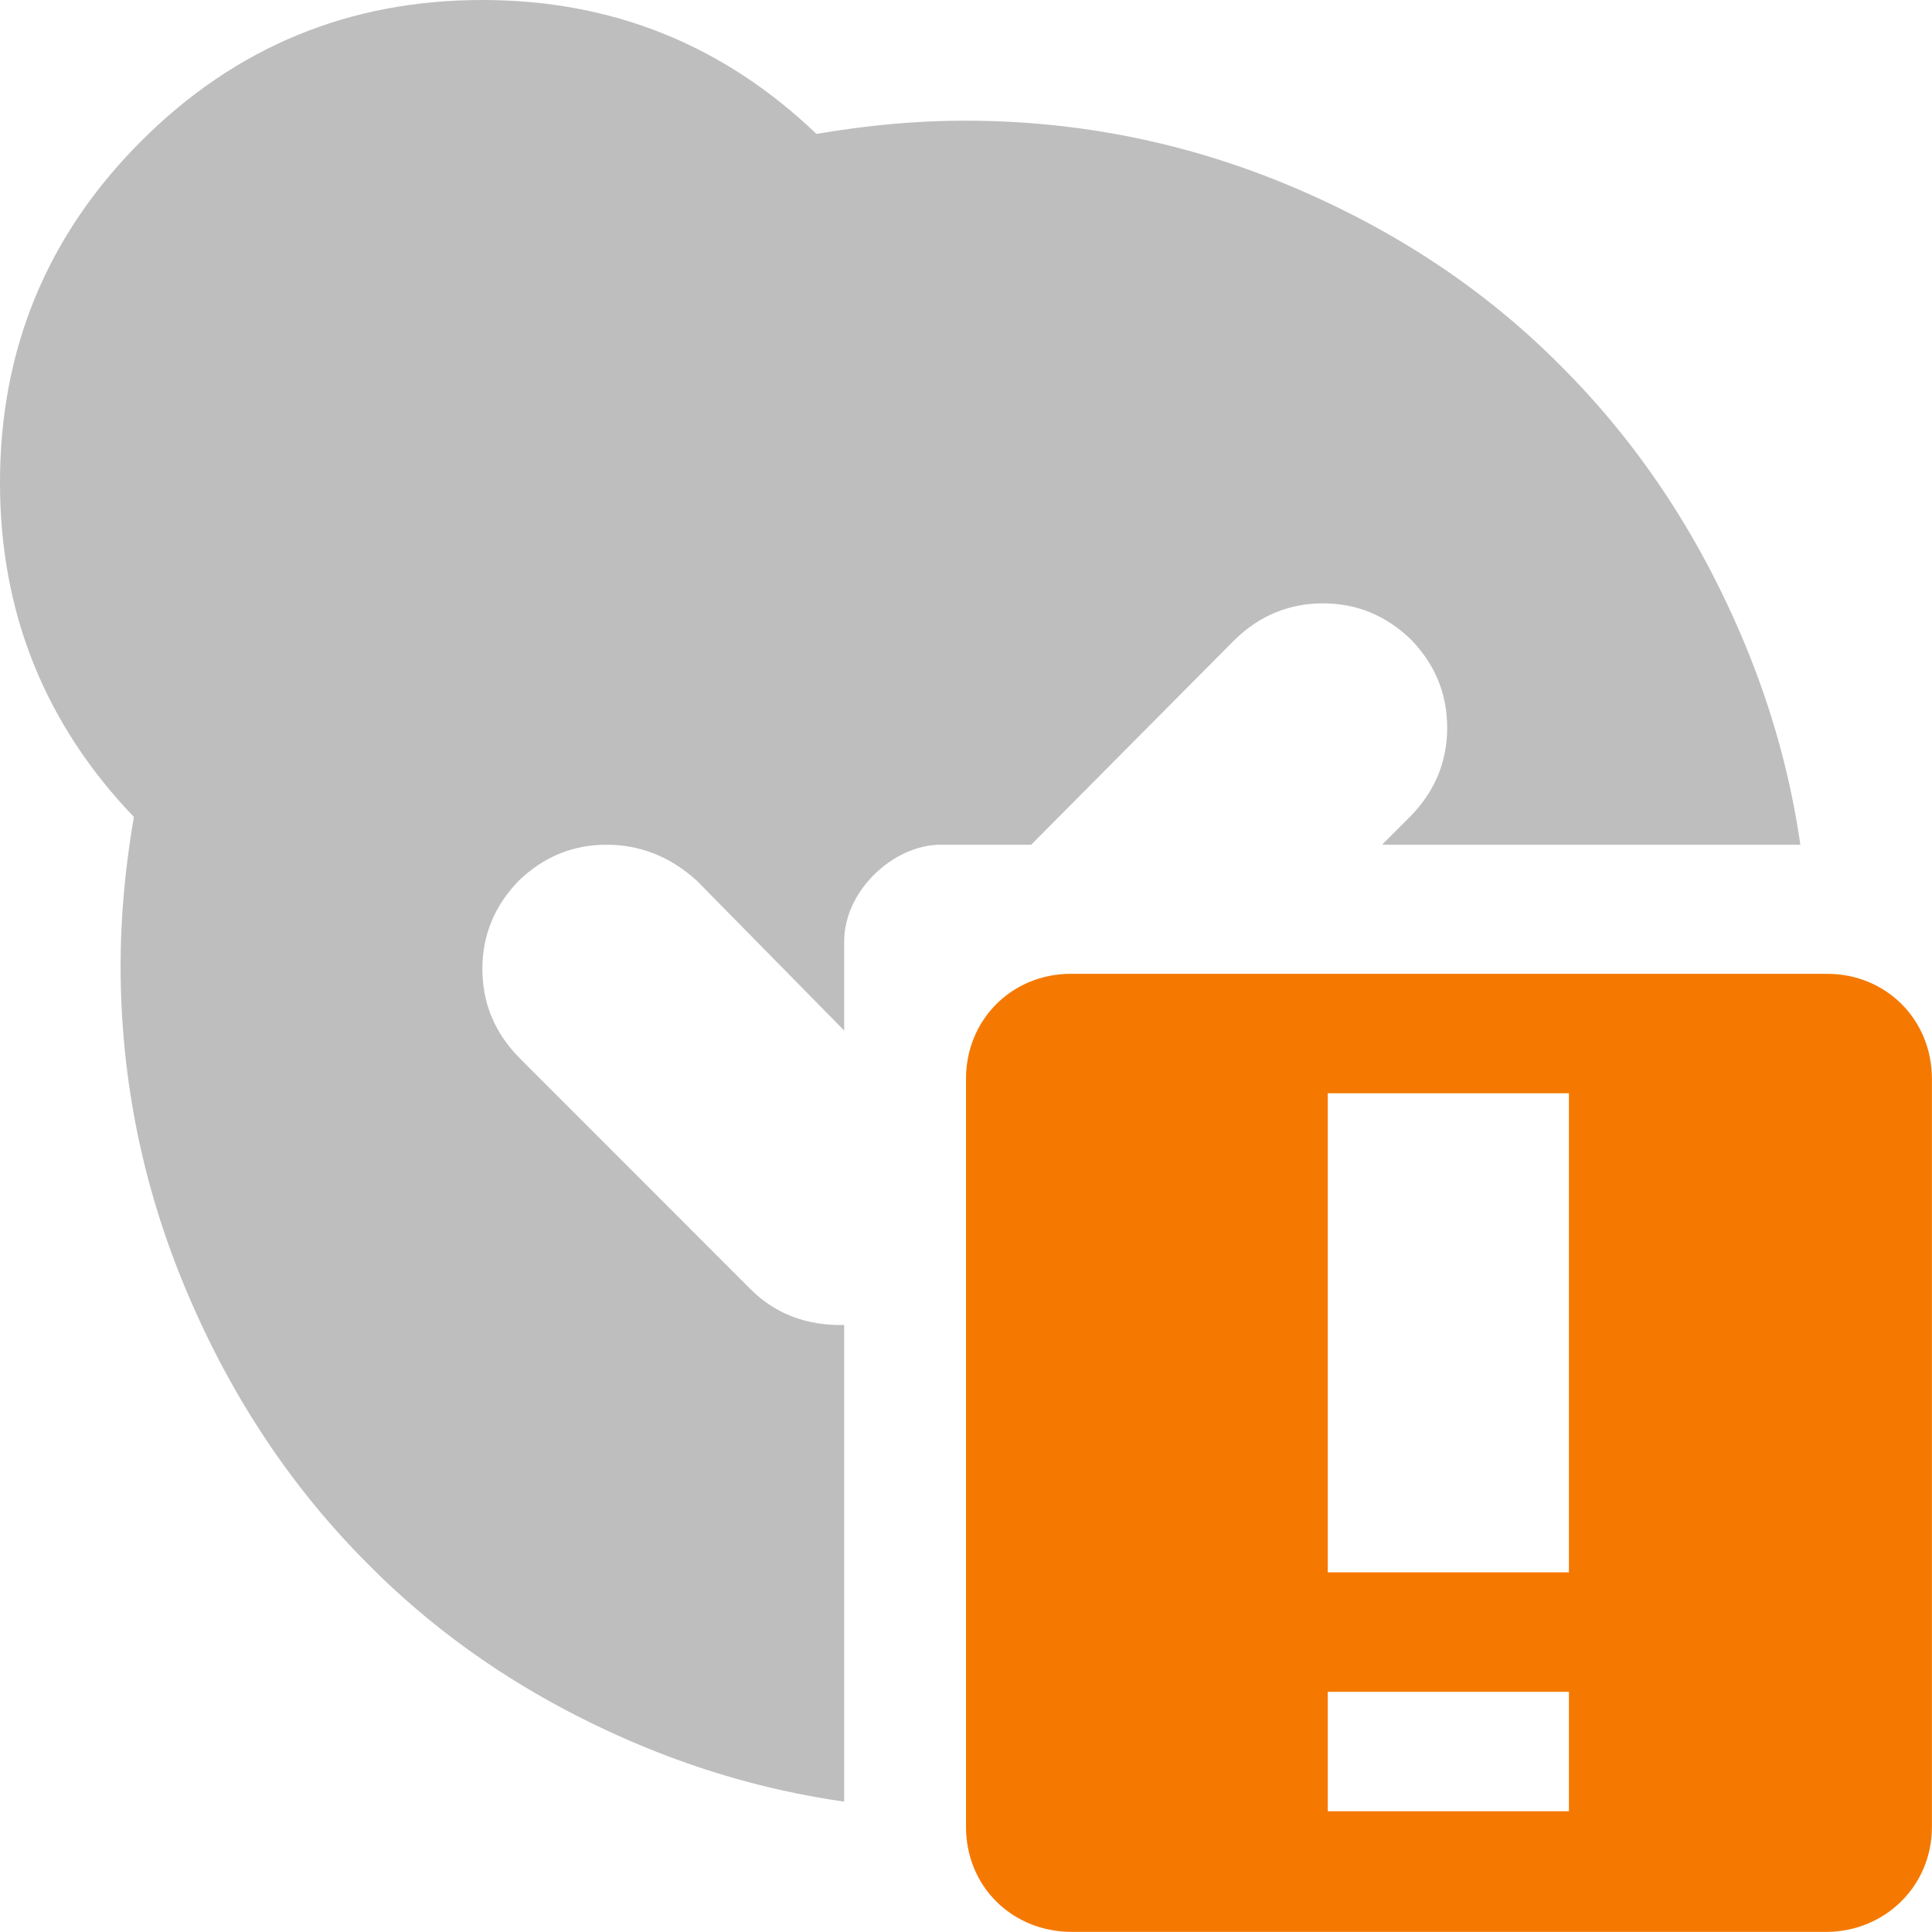
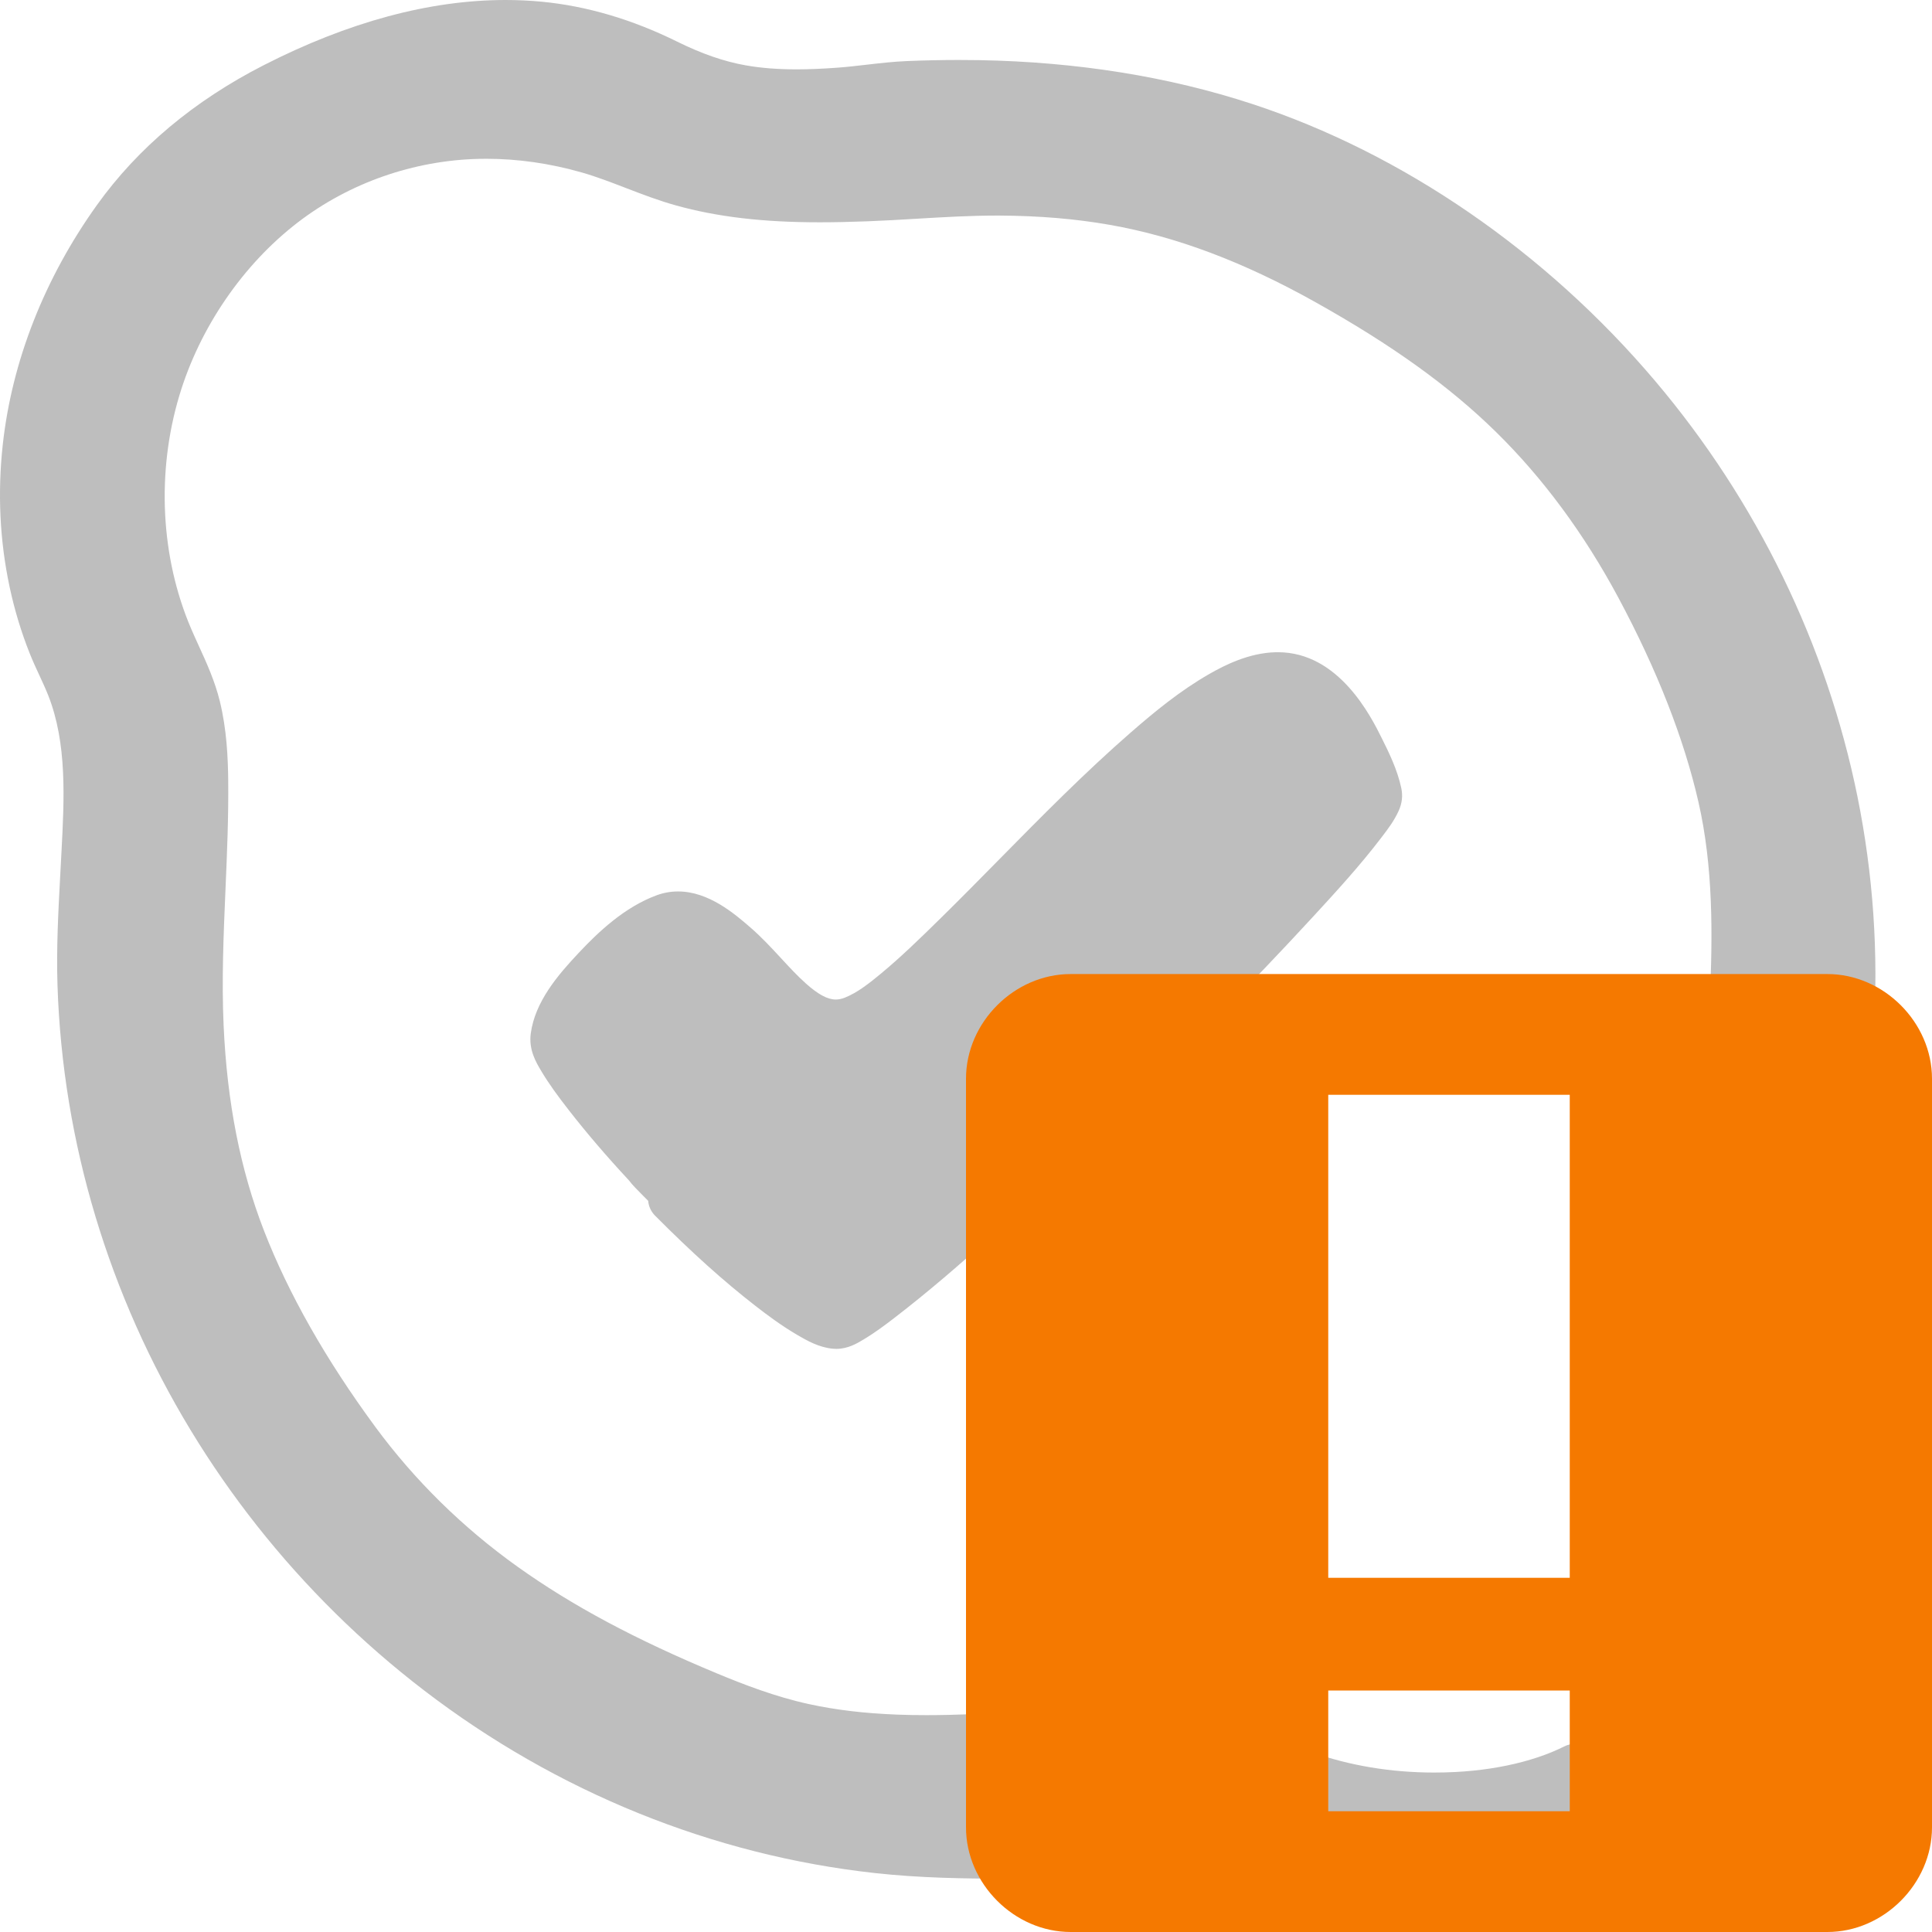
- <svg xmlns="http://www.w3.org/2000/svg" version="1.1" x="0px" y="0px" width="24px" height="24px" viewBox="-402.5 403.5 24 24" enable-background="new -402.5 403.5 24 24" xml:space="preserve">
-   <defs>
-     <clipPath id="clipPath3111">
-       <path d="m101 277 0 16 7 0L108 284.8c0-0.42 0.41-0.8 0.8-0.8l8.2 0L117 277z" />
-     </clipPath>
-   </defs>
-   <g transform="translate(-101,-277)">
-     <path d="m 117,289 q 0,1.66 -1.17,2.83 -1.17,1.17 -2.83,1.17 -1.61,0 -2.77,-1.11 -0.64,0.11 -1.23,0.11 -1.42,0 -2.72,-0.55 -1.3,-0.55 -2.23,-1.49 -0.94,-0.94 -1.49,-2.23 Q 102,286.42 102,285 q 0,-0.59 0.11,-1.23 Q 101,282.61 101,281 q 0,-1.66 1.17,-2.83 1.17,-1.17 2.83,-1.17 1.61,0 2.77,1.11 0.64,-0.11 1.23,-0.11 1.42,0 2.72,0.55 1.3,0.55 2.23,1.49 0.94,0.94 1.49,2.23 0.56,1.31 0.56,2.73 0,0.59 -0.11,1.23 1.11,1.16 1.11,2.77 z m -4.3,-6.7 q -0.31,-0.3 -0.73,-0.3 -0.42,0 -0.73,0.3 l -3.23,3.25 -1.23,-1.25 q -0.33,-0.3 -0.75,-0.3 -0.42,0 -0.73,0.3 -0.3,0.31 -0.3,0.73 0,0.42 0.3,0.73 l 1.92,1.92 q 0.31,0.31 0.78,0.3 0.47,0.02 0.78,-0.3 l 3.92,-3.92 q 0.3,-0.31 0.3,-0.73 0,-0.42 -0.3,-0.73 z" clip-path="url(#clipPath3111)" transform="matrix(1.498127,0,0,1.499063,-452.8109,265.2595)" style="fill:#bebebe" />
-     <path d="m -288.197,692.597 c -0.734,0 -1.303,0.57 -1.303,1.304 l 0,9.294 c 0,0.735 0.569,1.304 1.318,1.304 l 9.363,0 c 0.734,0 1.318,-0.57 1.318,-1.304 l 0,-9.294 c 0,-0.735 -0.569,-1.304 -1.303,-1.304 l -9.363,0 z m 3.191,1.484 2.996,0 0,5.951 -2.996,0 0,-5.951 z m 0,7.435 2.996,0 0,1.484 -2.996,0 0,-1.484 z" class="warning" style="fill:#f57900" />
-   </g>
-   <g transform="translate(-101,-277)" />
-   <g transform="translate(-101,-277)" />
-   <g transform="translate(-101,-277)" />
-   <g transform="translate(-101,-277)" />
-   <g transform="translate(-101,-277)" />
-   <g transform="translate(-101,-277)" />
-   <g transform="translate(-101,-277)" />
+ <svg xmlns="http://www.w3.org/2000/svg" version="1.1" x="0px" y="0px" width="240px" height="240px" viewBox="0 0 240 240" xml:space="preserve">
+   <path fill="#bebebe" d="M176.596,240c-5.697,0-10.771-0.984-15.123-2.929c-0.307,0.104-0.627,0.157-0.947,0.157  c-0.447,0-0.896-0.103-1.309-0.31c-5.203-2.616-11.255-3.106-17.008-3.384c-3.394-0.163-6.799-0.185-9.387-0.185  c-1.321,0-2.644,0.01-3.965,0.012c-1.33,0.01-2.659,0.013-3.988,0.013c-5.118,0-10.621-0.084-16.179-0.695  c-20.144-2.213-39.502-10.052-55.982-22.669c-15.521-11.882-27.903-27.548-35.803-45.301c-3.955-8.887-6.756-18.214-8.327-27.724  c-0.795-4.814-1.278-9.719-1.435-14.578c-0.149-4.584,0.097-9.158,0.335-13.583l0.156-2.948c0.351-6.644,0.715-13.512-1.64-19.485  c-0.324-0.821-0.702-1.636-1.102-2.499c-0.401-0.866-0.816-1.759-1.19-2.699c-1.063-2.66-1.912-5.466-2.521-8.342  c-1.21-5.708-1.493-11.631-0.838-17.606c1.136-10.382,5.185-20.683,11.708-29.788c5.08-7.09,12.04-12.926,20.686-17.347  C43.263,2.729,53.377,0,62.801,0c1.521,0,3.044,0.072,4.527,0.215c5.569,0.534,11.222,2.203,16.8,4.961  c3.044,1.505,5.824,2.467,8.495,2.939c1.907,0.337,3.973,0.501,6.315,0.501c1.529,0,3.159-0.066,5.129-0.212  c1.162-0.085,2.319-0.22,3.543-0.361c1.644-0.189,3.344-0.388,5.073-0.458c2.171-0.09,4.335-0.135,6.434-0.135  c0.841,0,1.682,0.01,2.524,0.021c12.14,0.214,23.549,2.045,33.909,5.443c18.683,6.128,36.46,18.35,50.058,34.412  c12.617,14.902,21.308,32.755,25.132,51.628c1.954,9.644,2.63,19.488,2.008,29.262l-0.009,0.137  c-0.303,4.76-0.615,9.682-0.537,14.461c0.059,3.505,0.419,6.255,1.133,8.654c0.499,1.675,1.232,3.303,2.008,5.026  c0.691,1.538,1.408,3.128,1.982,4.825c1.521,4.487,2.404,9.305,2.621,14.318c0.429,9.865-1.695,20.002-6.146,29.313  c-4.427,9.262-10.847,17.044-18.565,22.506c-7.379,5.217-16.218,9.038-25.561,11.049C185.066,239.498,180.666,240,176.596,240  L176.596,240z M137.502,212.326c1.755,0,3.369,0.039,4.938,0.119c3.805,0.193,7.147,0.672,10.221,1.459  c1.396,0.357,2.832,0.799,4.39,1.35c1.102,0.388,2.138,0.842,3.14,1.281c0.933,0.408,1.813,0.797,2.701,1.111  c4.75,1.689,9.896,2.546,15.293,2.546c0.865,0,1.742-0.022,2.607-0.067c2.979-0.155,5.796-0.583,8.374-1.27  c1.276-0.34,2.483-0.742,3.589-1.197c0.557-0.229,1.092-0.471,1.589-0.723c0.207-0.104,0.425-0.184,0.651-0.234  c0.297-0.069,0.604-0.104,0.939-0.105c3.314-1.841,7.016-4.064,10.178-6.804c2.842-2.461,5.278-5.46,7.244-8.919  c5.016-8.822,7.044-18.519,5.865-28.039c-0.556-4.5-1.889-8.902-4.073-13.461c-1.395-2.908-2.313-5.678-2.81-8.467  c-0.631-3.547-0.674-7.16-0.625-10.537c0.055-3.848,0.256-7.727,0.45-11.479c0.081-1.558,0.162-3.117,0.232-4.675  c0.364-7.988,0.444-16.496-1.41-24.596c-1.798-7.859-5.131-16.373-9.905-25.3c-4.263-7.968-9.396-14.925-15.262-20.678  c-5.762-5.652-12.875-10.766-22.389-16.093c-8.972-5.026-17.336-8.171-25.572-9.617c-4.26-0.748-8.727-1.125-13.654-1.151  l-0.431-0.001c-3.271,0-6.63,0.199-9.878,0.392c-1.997,0.119-4.061,0.241-6.109,0.319c-2.275,0.086-4.17,0.125-5.966,0.125  c-7.033,0-12.705-0.666-17.848-2.097c-2.171-0.604-4.232-1.398-6.226-2.165c-1.882-0.724-3.66-1.41-5.494-1.933  c-3.938-1.125-7.922-1.696-11.841-1.696c-0.305,0-0.611,0-0.917,0.011C51.368,19.923,43.379,22.726,37,27.625  c-6.834,5.25-12.201,13.093-14.724,21.522c-2.86,9.551-2.325,20.106,1.469,28.957c0.309,0.722,0.634,1.432,0.957,2.141  c0.978,2.14,1.989,4.353,2.605,6.865c0.867,3.528,1.012,7.093,1.042,9.805c0.05,4.555-0.147,9.135-0.338,13.564  c-0.239,5.56-0.486,11.307-0.232,16.914c0.433,9.568,2.073,17.902,5.012,25.479c3.038,7.832,7.688,16.029,13.82,24.365  c4.893,6.646,10.835,12.49,17.659,17.369c6.776,4.843,14.668,9.064,24.835,13.289c3.283,1.363,7.201,2.881,11.368,3.791  c3.33,0.727,6.927,1.156,10.999,1.311c1.155,0.045,2.336,0.064,3.609,0.064c3.667,0,7.43-0.184,11.069-0.363  C129.858,212.516,133.693,212.326,137.502,212.326L137.502,212.326z M103.876,167.561c-0.133,0-0.266-0.01-0.399-0.018  c-1.759-0.156-3.264-1.031-4.362-1.67c-2.012-1.17-3.785-2.496-5.258-3.641c-3.972-3.086-7.941-6.654-12.492-11.23  c-0.499-0.502-0.789-1.154-0.847-1.832l-0.651-0.654c-0.751-0.756-1.336-1.343-1.732-1.879c-2.794-3.006-5.263-5.889-7.474-8.729  c-1.36-1.748-2.467-3.25-3.447-4.9c-0.631-1.061-1.553-2.611-1.28-4.632c0.534-3.952,3.359-7.243,5.964-10.016  c2.398-2.554,5.667-5.675,9.688-7.151c0.851-0.312,1.743-0.47,2.65-0.47c3.807,0,7.034,2.791,8.962,4.458  c1.406,1.217,2.63,2.541,3.813,3.822c1.048,1.134,2.039,2.207,3.111,3.164c1.516,1.354,2.69,1.982,3.698,1.982  c0.362,0,0.729-0.076,1.125-0.232c1.558-0.615,3.059-1.803,4.462-2.966c2.485-2.06,4.763-4.267,7.482-6.941  c2.434-2.392,4.88-4.876,7.247-7.278c5.225-5.304,10.627-10.788,16.371-15.791c2.893-2.52,6.07-5.139,9.691-7.218  c1.964-1.127,4.959-2.636,8.29-2.718h0.265c7.584,0,11.574,8.022,12.885,10.658c0.862,1.732,1.935,3.888,2.429,6.192  c0.212,0.996,0.108,1.905-0.325,2.865c-0.559,1.233-1.335,2.251-2.02,3.15l-0.109,0.143c-2.68,3.524-5.754,6.863-8.465,9.809  c-7.73,8.398-16.341,17.132-27.098,27.488l-1.109,1.068c-7.574,7.296-15.406,14.84-23.899,21.367  c-1.063,0.817-2.313,1.76-3.69,2.586l-0.122,0.074c-0.754,0.454-1.894,1.143-3.355,1.143V167.561z" />
+   <path fill="#f57900" class="warning" d="M133,121c-7,0-13,6-13,13v93c0,7,6,13,13,13h94c7,0,13-6,13-13v-93c0-7-6-13-13-13H133z   M165,136h30v60h-30V136z M165,210h30v15h-30V210z" />
</svg>
